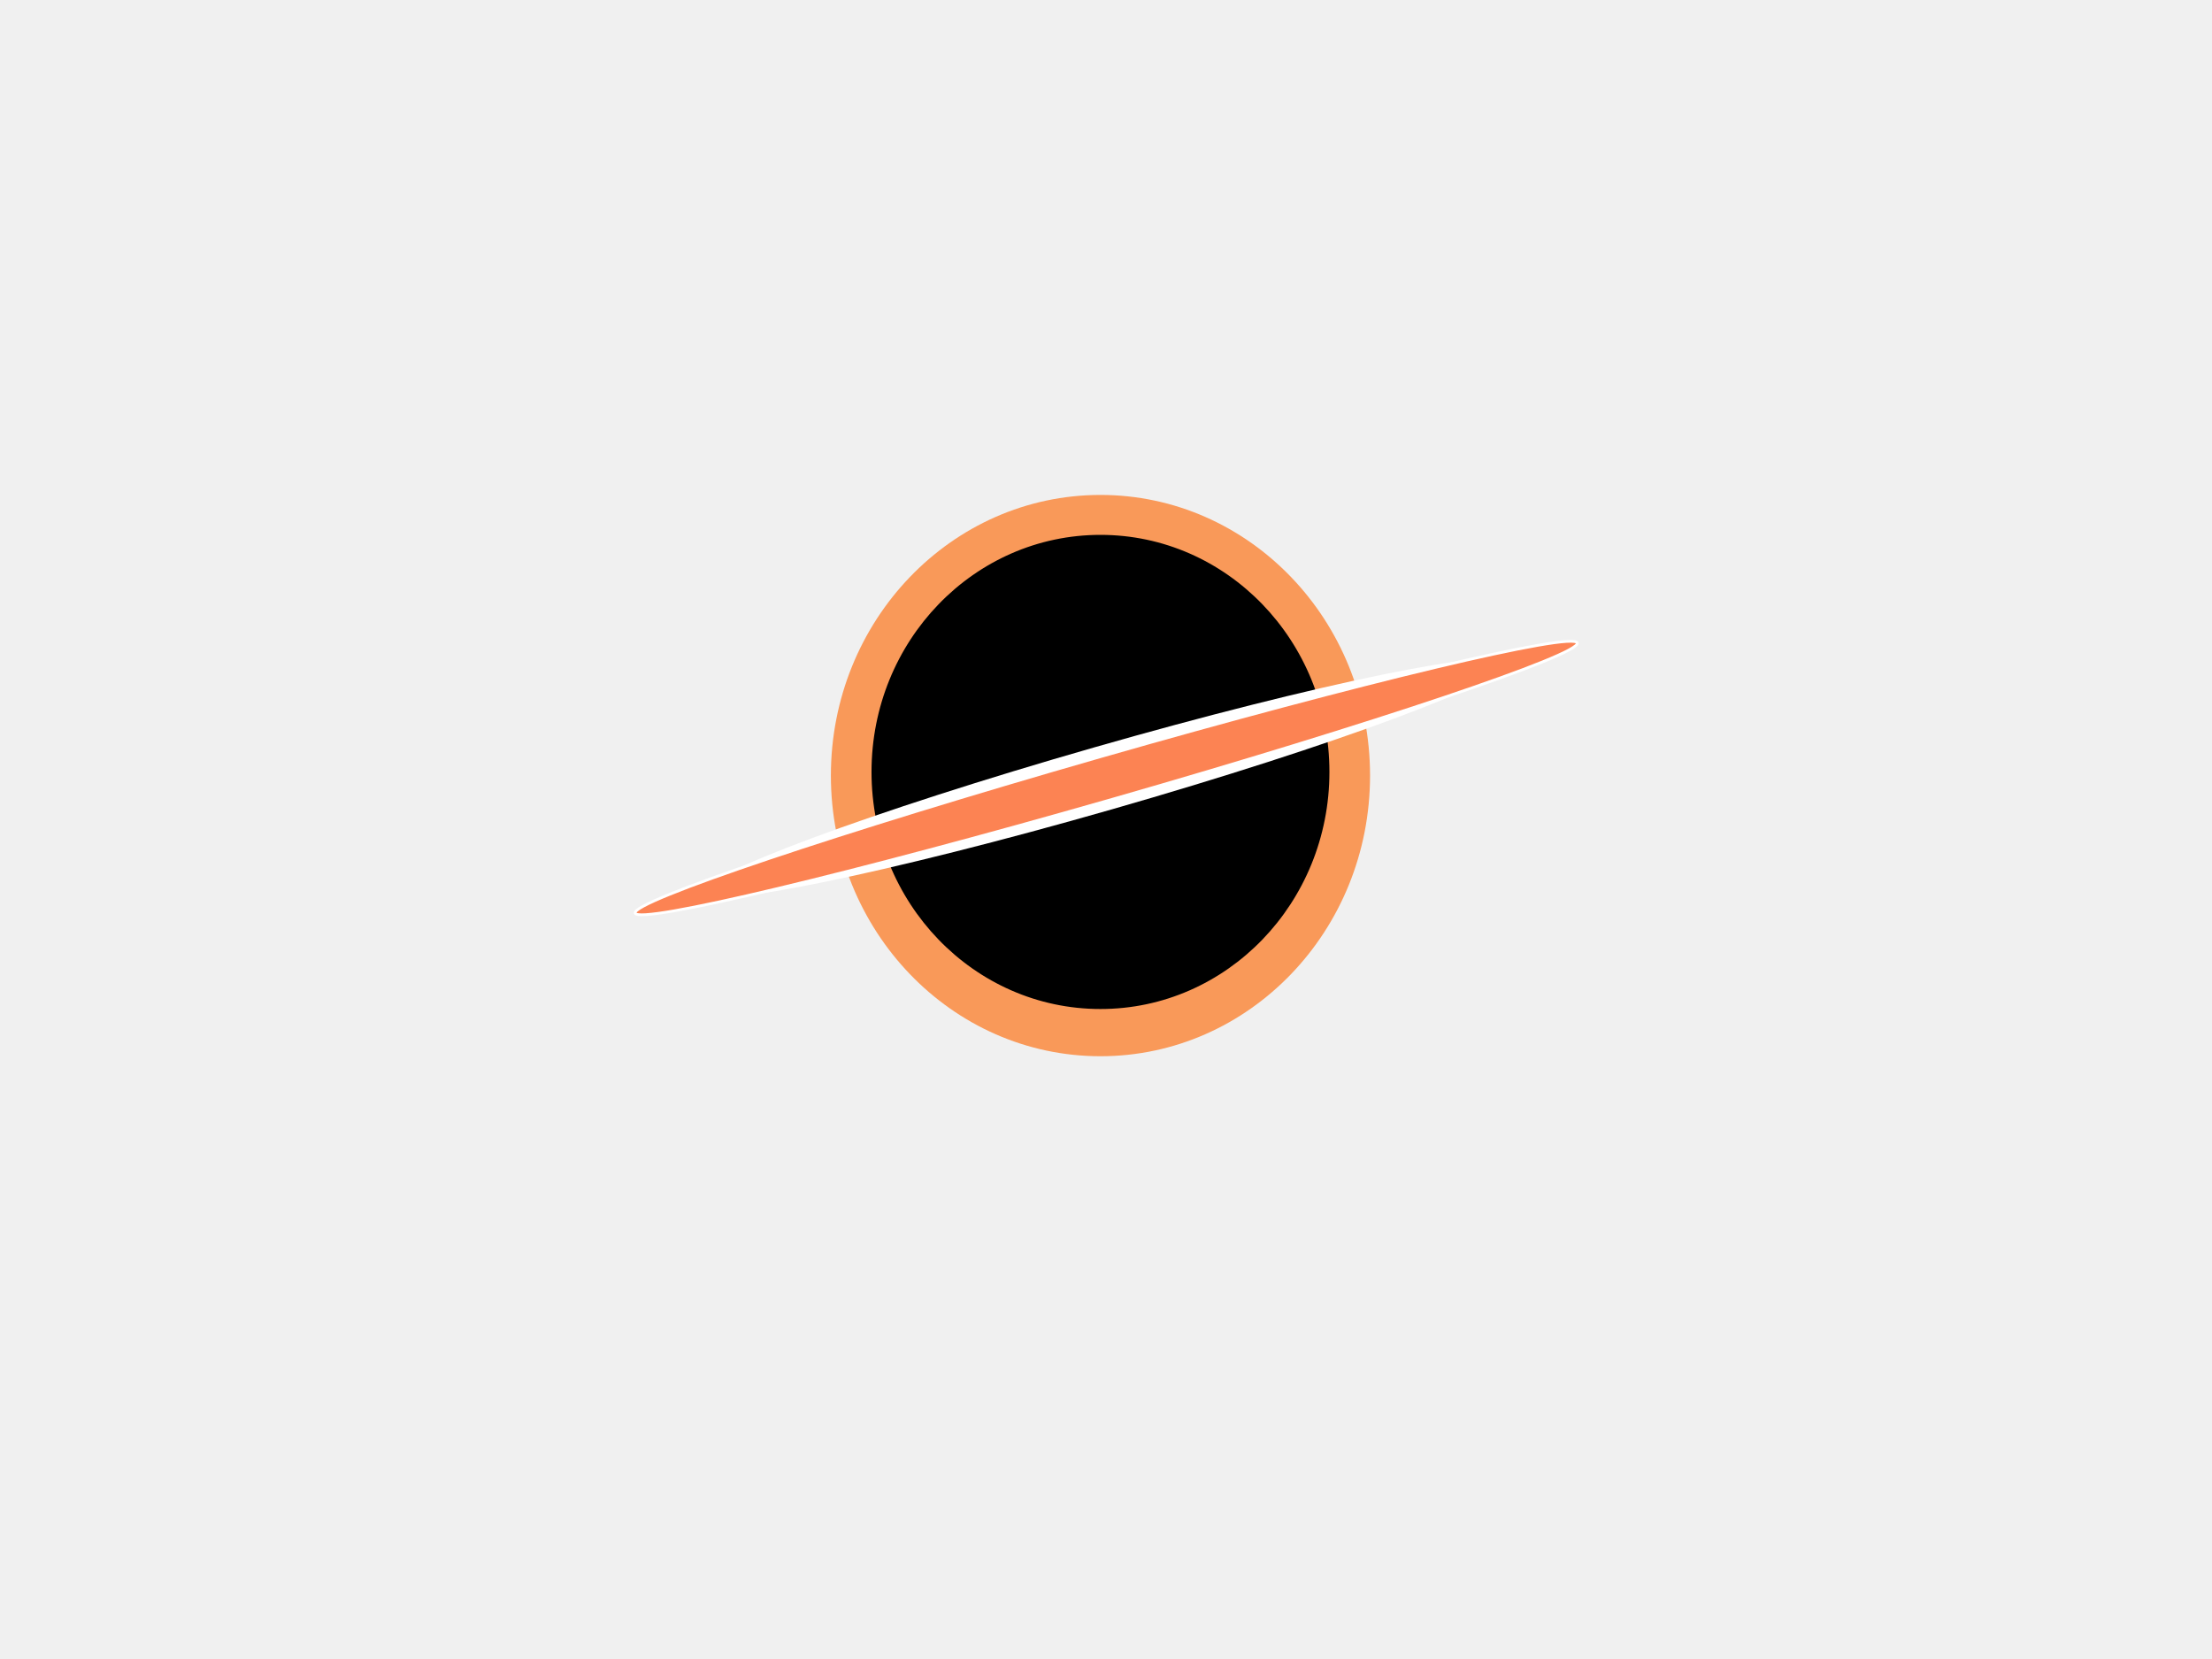
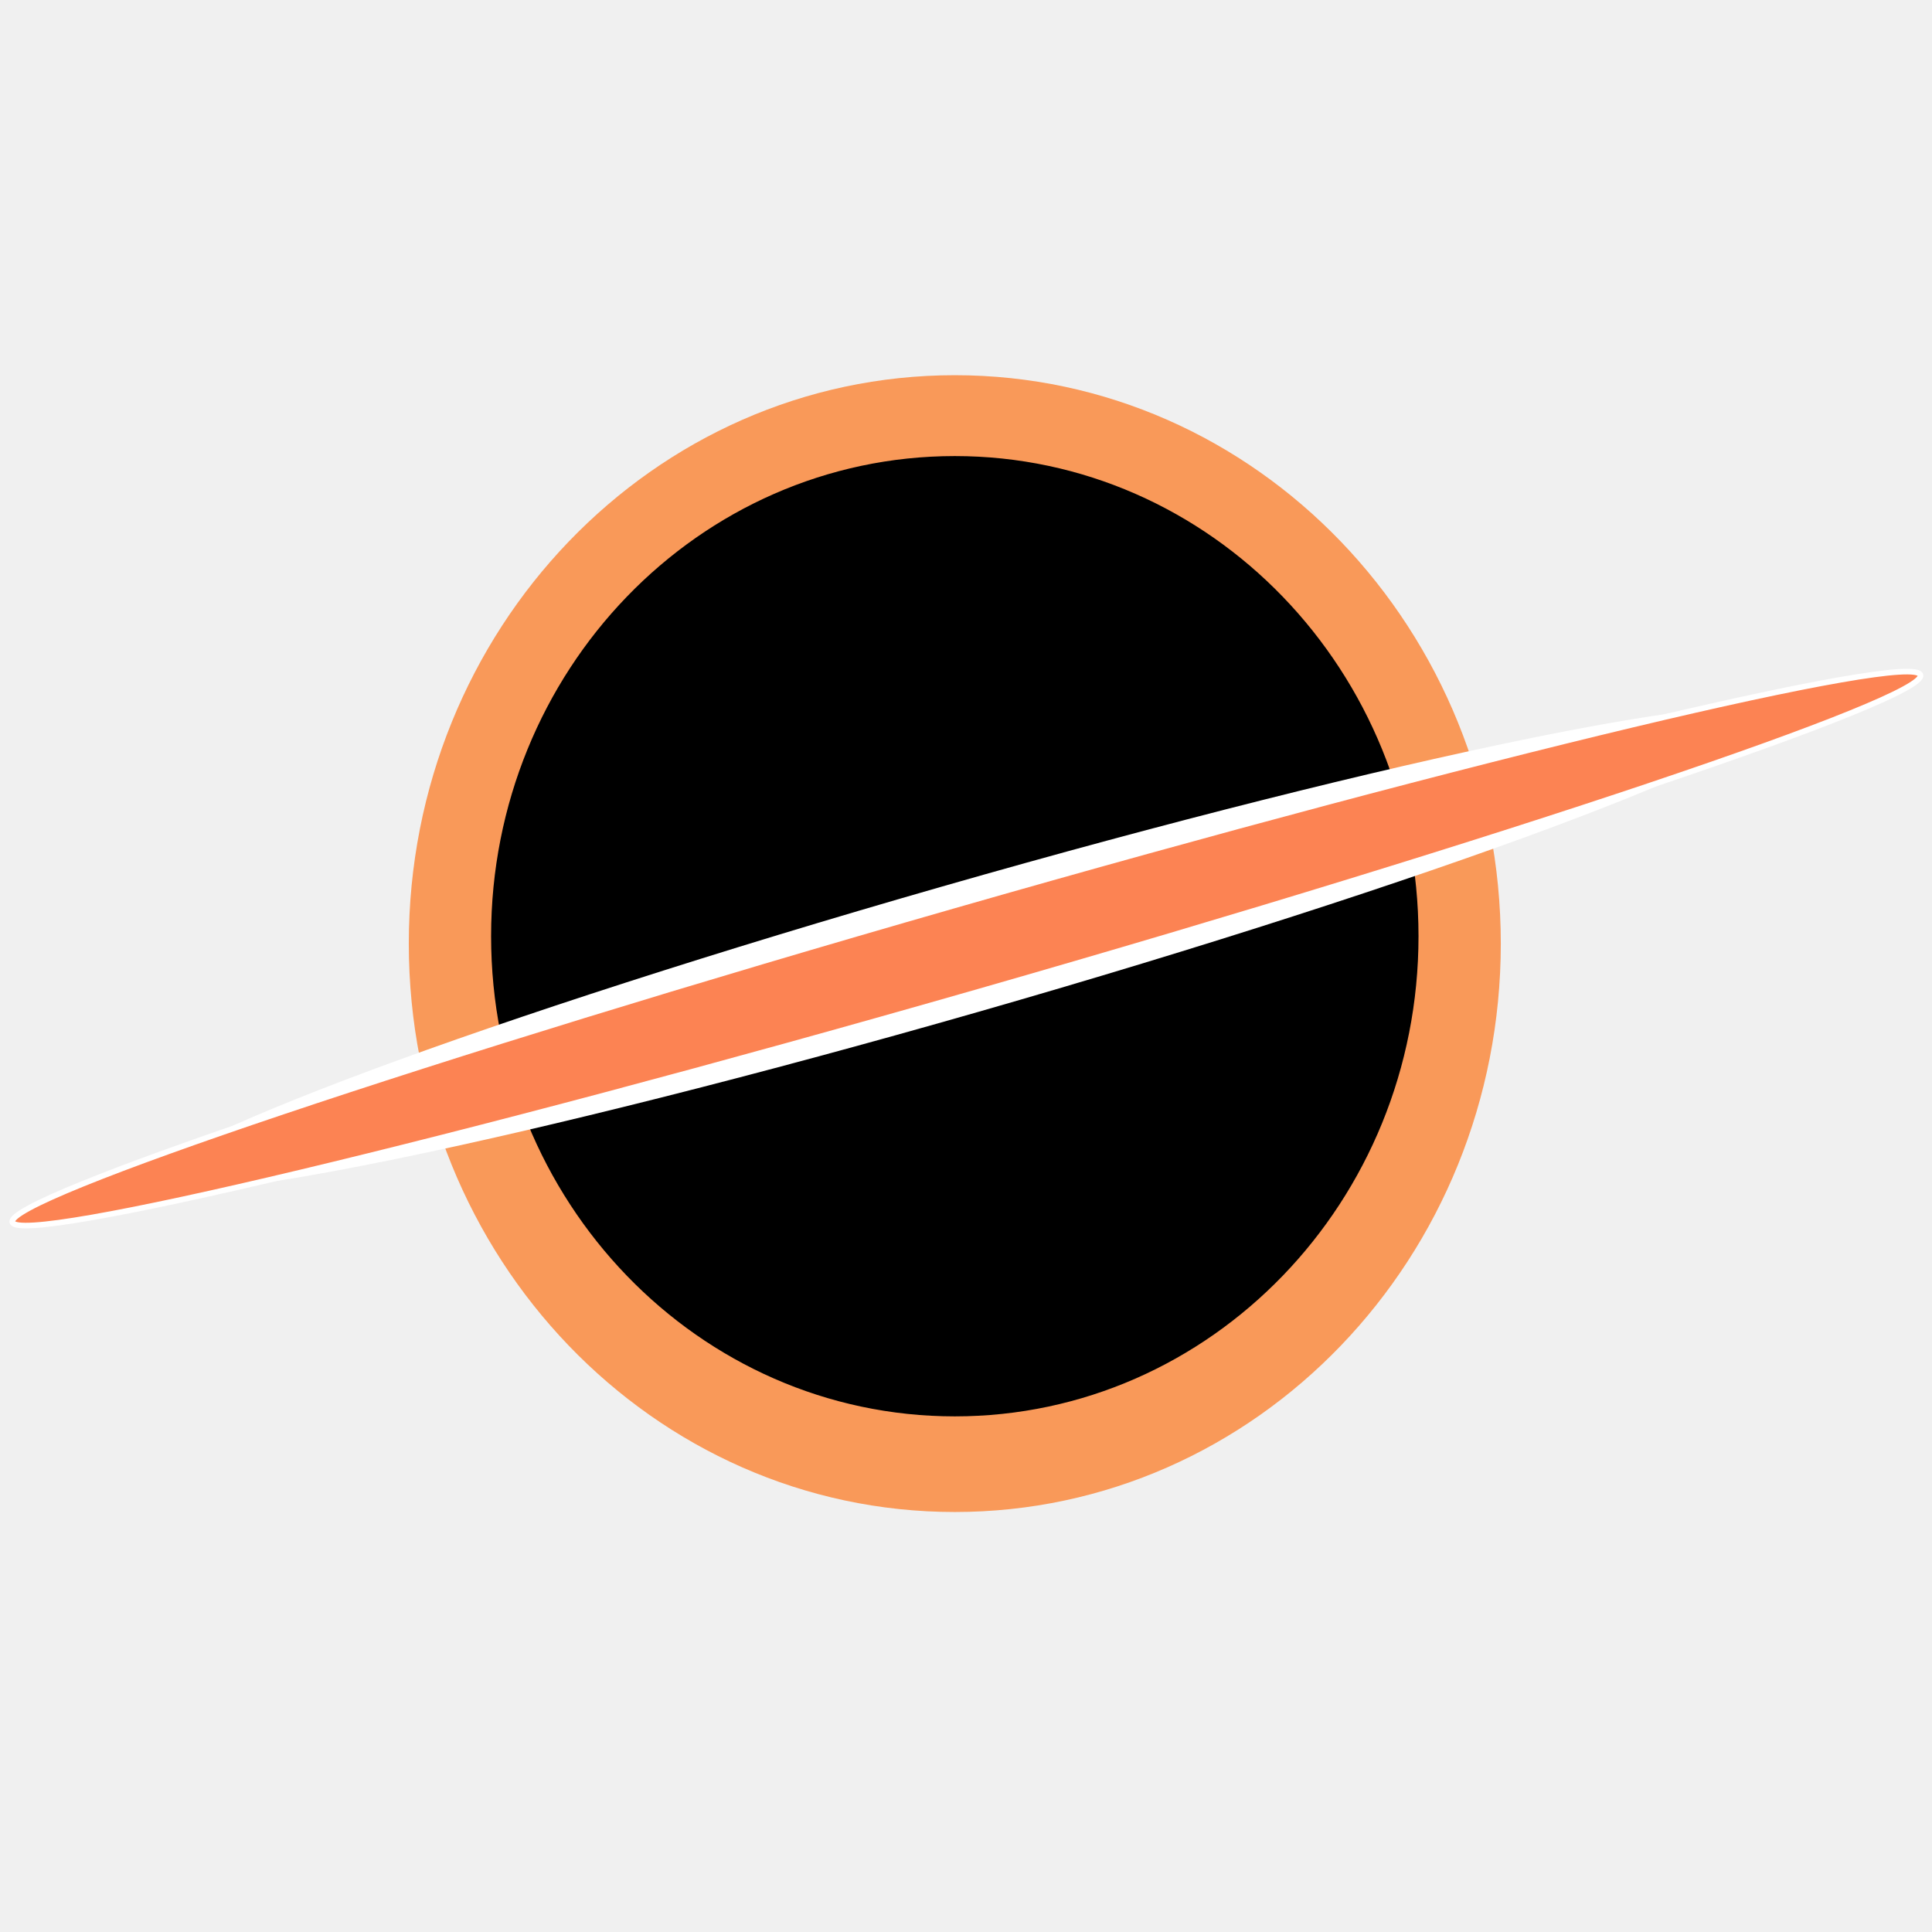
- <svg xmlns="http://www.w3.org/2000/svg" viewBox="0 0 800 600">
+ <svg xmlns="http://www.w3.org/2000/svg" viewBox="0 0 345 345">
  <g>
-     <g stroke="null" id="svg_7">
-       <path stroke="#000" stroke-width="0" id="svg_1" d="m398,382c-53.867,0 -97.5,-45.423 -97.5,-101.5c0,-56.077 43.633,-101.5 97.5,-101.5c53.867,0 97.5,45.423 97.5,101.5c0,56.077 -43.633,101.5 -97.5,101.5z" fill="#f99959" />
-       <path stroke="#000" id="svg_6" d="m398,364.424c-45.472,0 -82.305,-38.147 -82.305,-85.242c0,-47.095 36.833,-85.242 82.305,-85.242c45.472,0 82.305,38.147 82.305,85.242c0,47.095 -36.833,85.242 -82.305,85.242z" opacity="undefined" fill="#000000" />
+     <g id="svg_2">
+       <g id="svg_7" stroke="null">
+         <path fill="#f99959" d="m170.5,270c-53.867,0 -97.5,-45.423 -97.5,-101.5c0,-56.077 43.633,-101.5 97.5,-101.5c53.867,0 97.5,45.423 97.5,101.5c0,56.077 -43.633,101.5 -97.5,101.5z" id="svg_1" stroke-width="0" stroke="#000" />
+         <path fill="#000000" opacity="undefined" d="m170.5,252.424c-45.472,0 -82.305,-38.147 -82.305,-85.242c0,-47.095 36.833,-85.242 82.305,-85.242c45.472,0 82.305,38.147 82.305,85.242c0,47.095 -36.833,85.242 -82.305,85.242z" id="svg_6" stroke="#000" />
+       </g>
+       <ellipse transform="rotate(-16 171.494 169.492)" fill="#ffffff" cx="171.494" cy="169.493" id="svg_4" rx="151.5" ry="11.649" stroke-width="0" stroke="#000" />
+       <ellipse transform="rotate(-16 172.572 169.392)" fill="#fc8353" cx="172.572" cy="169.392" id="svg_5" rx="177.233" ry="8" stroke="#ffffff" />
    </g>
-     <ellipse transform="rotate(-16 398.994 281.492)" stroke="#000" stroke-width="0" ry="11.649" rx="151.5" id="svg_4" cy="281.493" cx="398.994" fill="#ffffff" />
-     <ellipse transform="rotate(-16 400.0728,281.3915)" stroke="#ffffff" ry="8" rx="177.233" id="svg_5" cy="281.392" cx="400.073" fill="#fc8353" />
  </g>
</svg>
